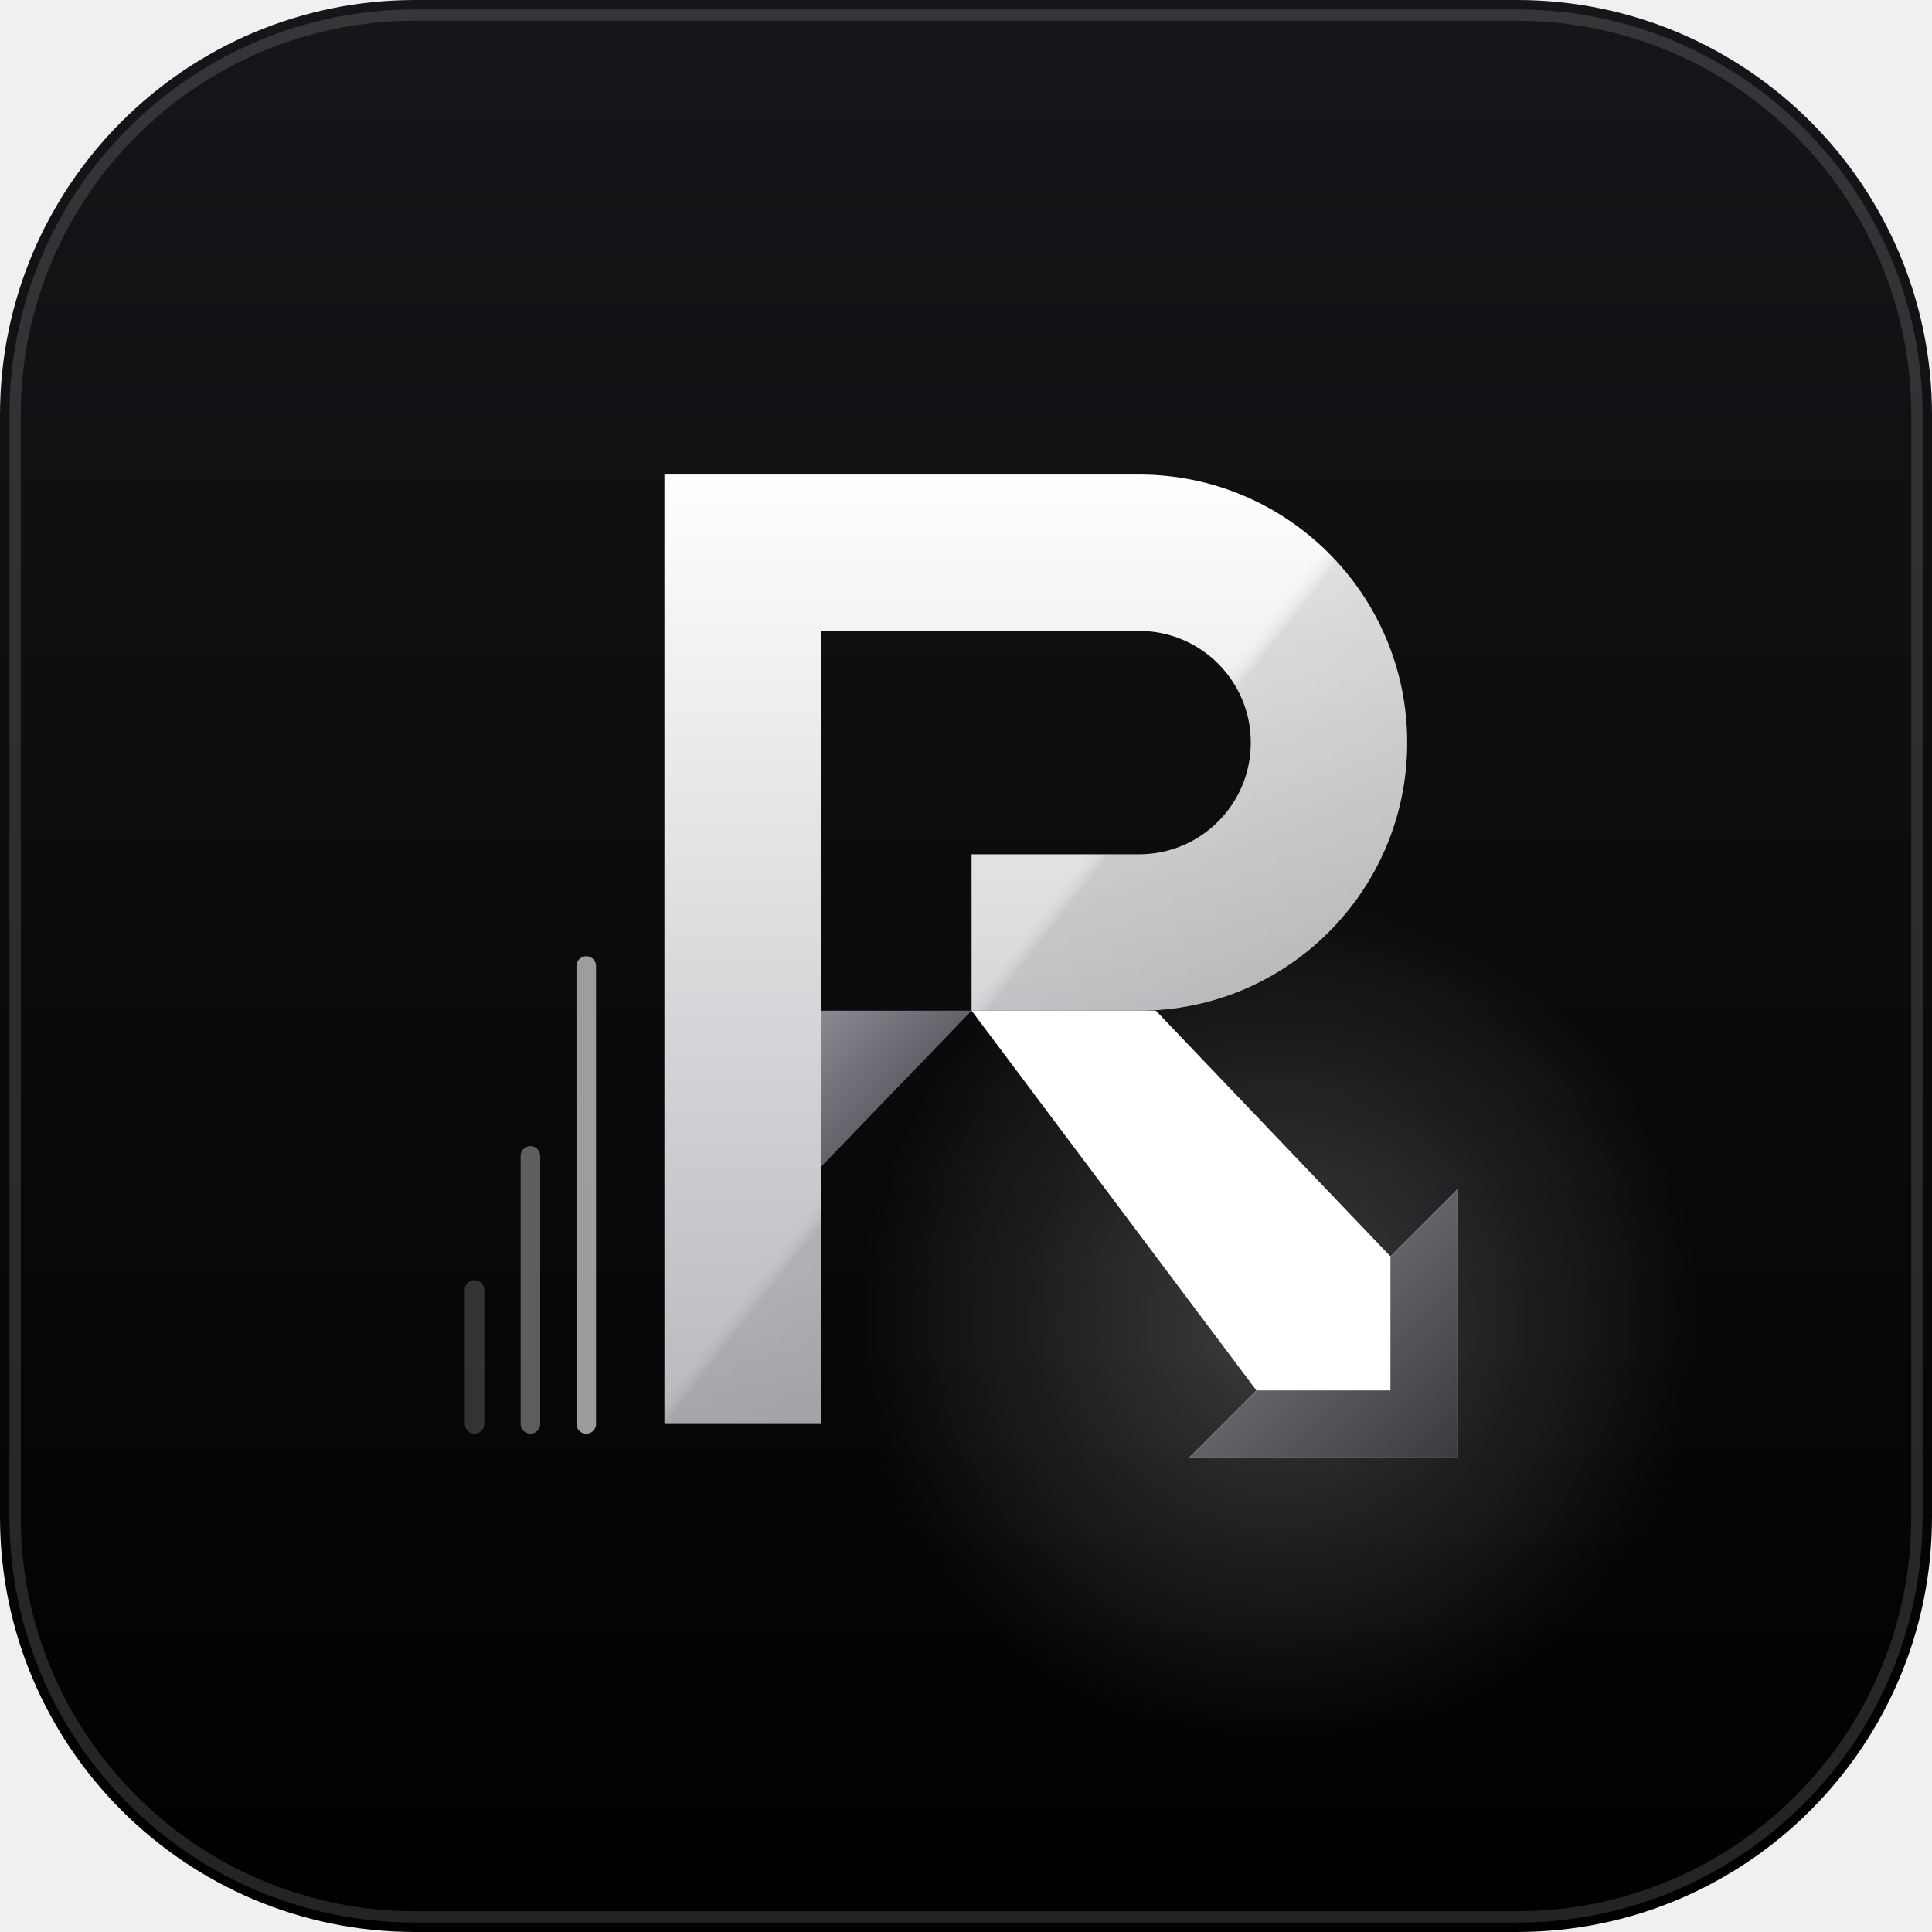
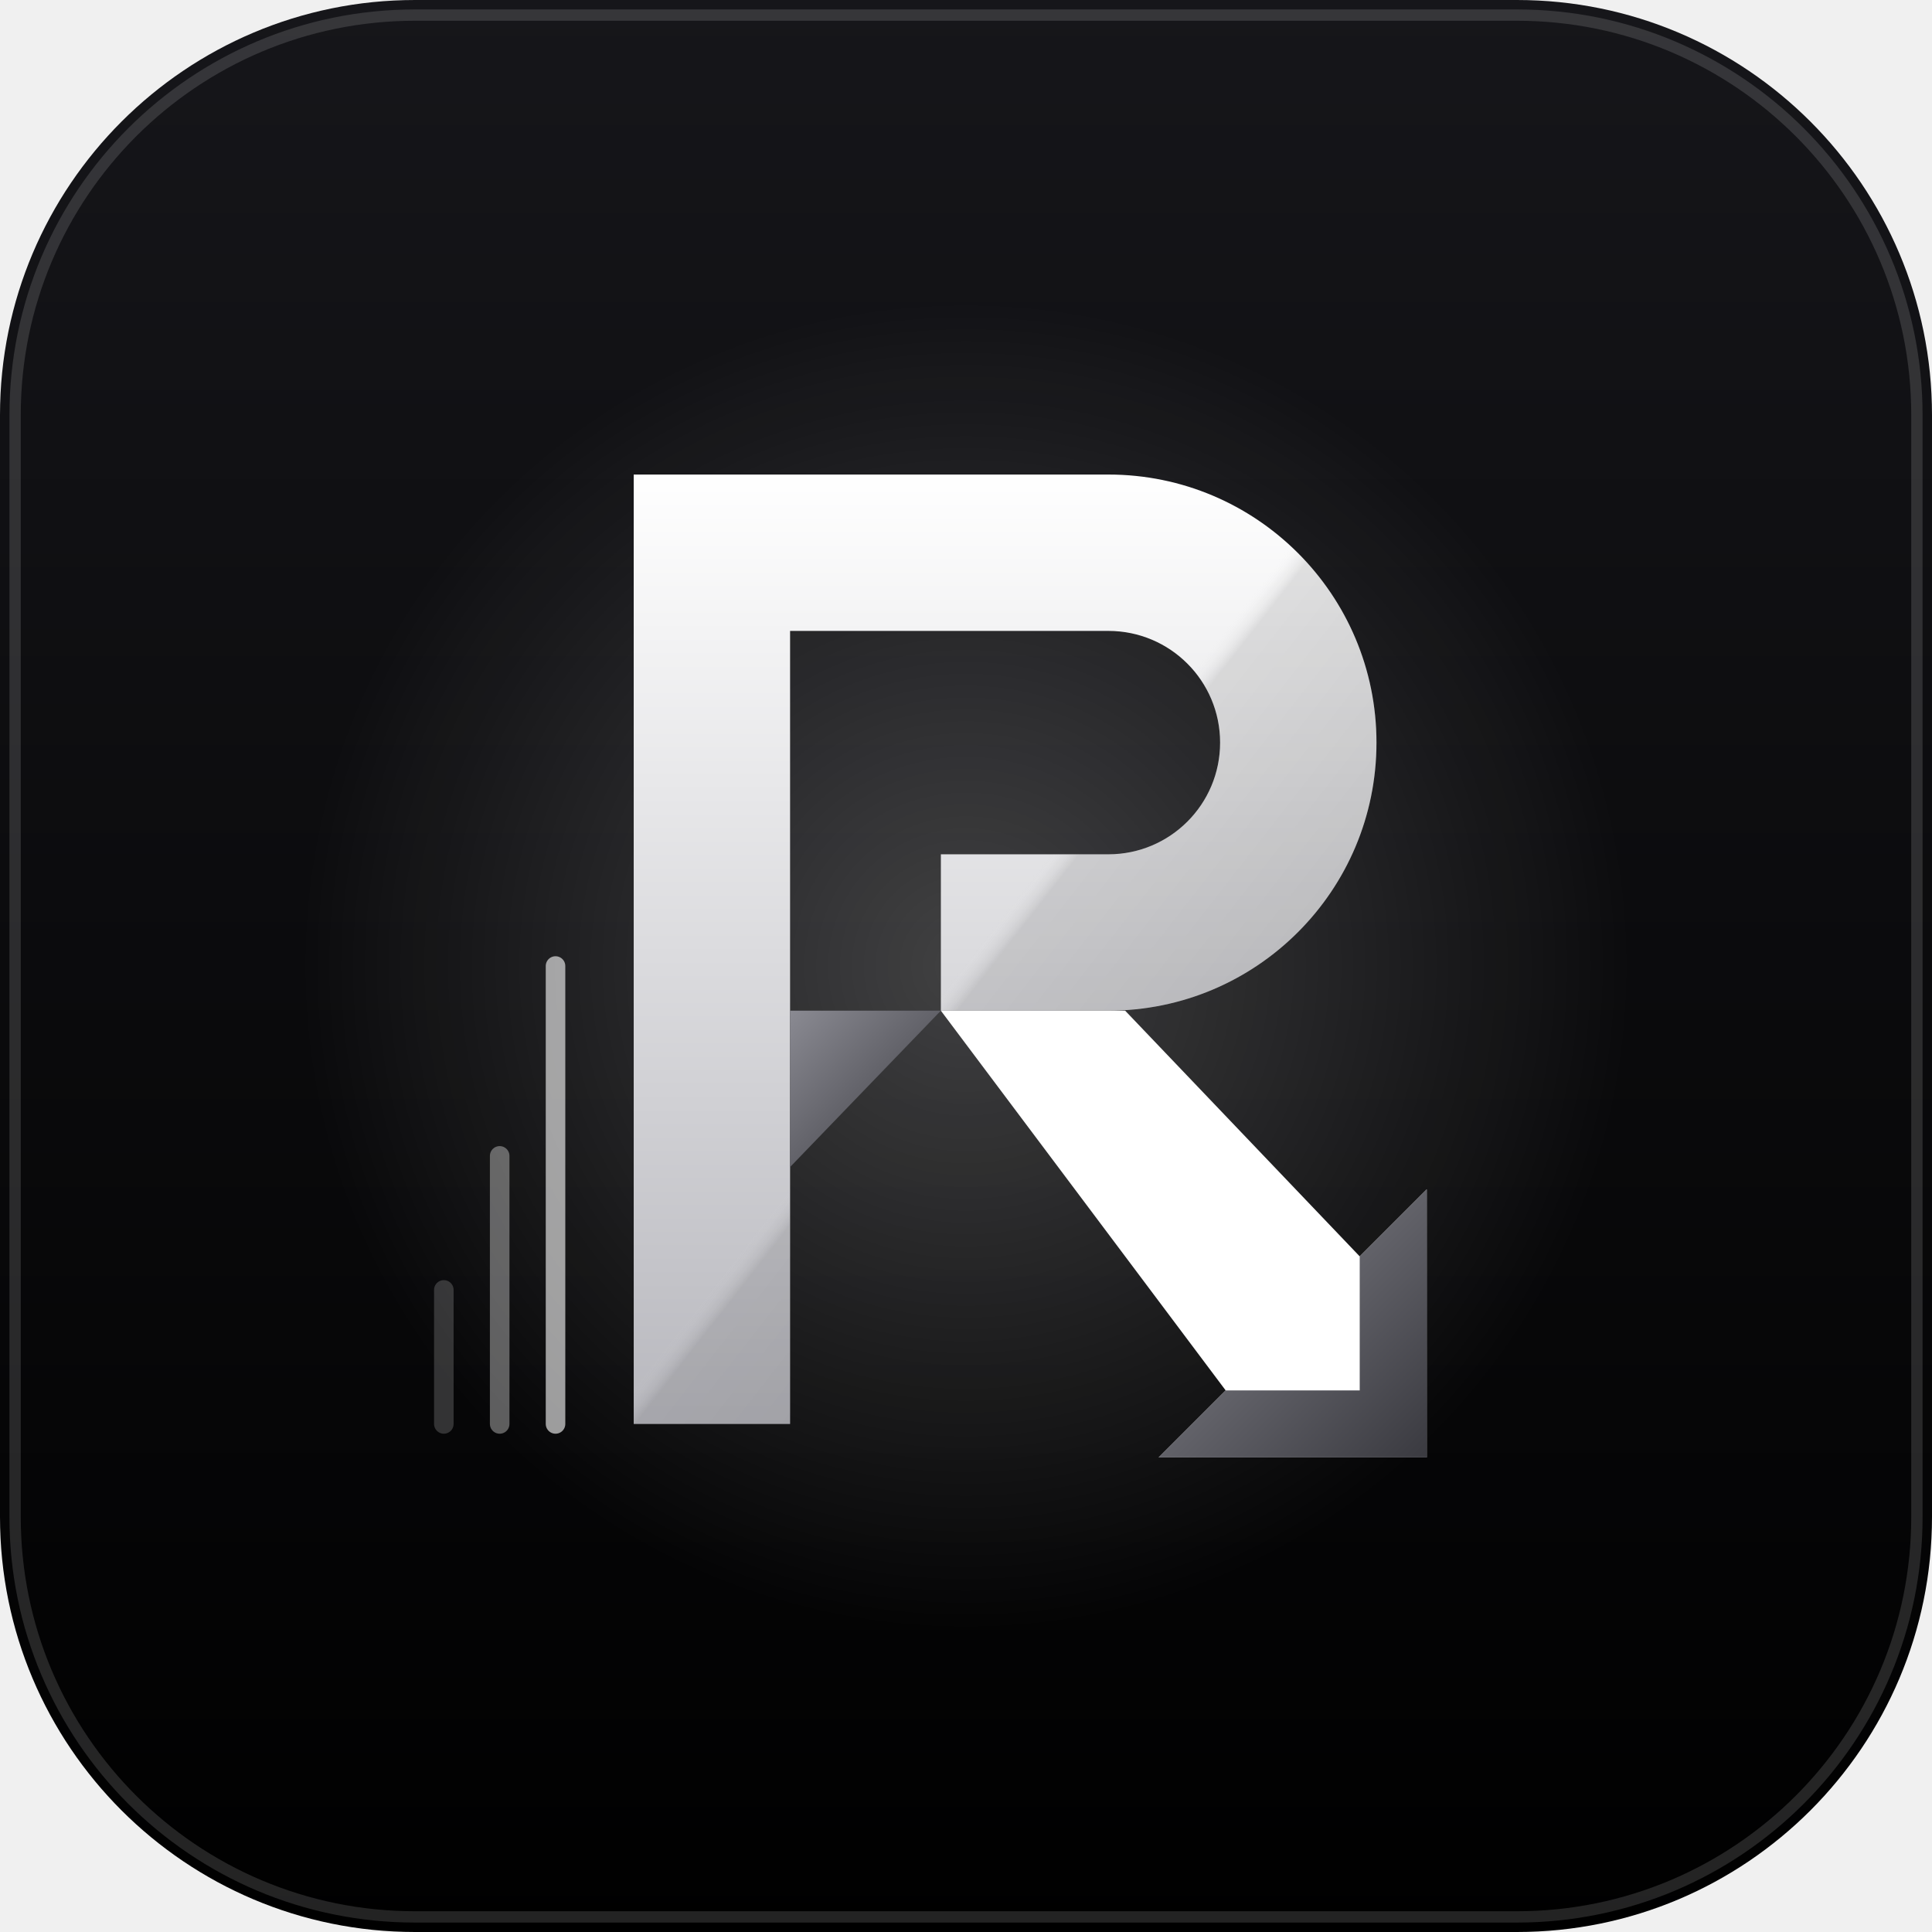
<svg xmlns="http://www.w3.org/2000/svg" viewBox="0 0 512 512">
  <defs>
    <linearGradient id="bg" x1="0" y1="0" x2="0" y2="1">
      <stop offset="0" stop-color="#16161a" />
      <stop offset="1" stop-color="#000" />
    </linearGradient>
    <linearGradient id="w" x1="0" y1="0" x2="0" y2="1">
      <stop offset="0" stop-color="#fff" />
      <stop offset="1" stop-color="#b8b8be" />
    </linearGradient>
    <linearGradient id="g" x1="0" y1="0" x2="1" y2="1">
      <stop offset="0" stop-color="#8a8a92" />
      <stop offset="1" stop-color="#3a3a40" />
    </linearGradient>
    <linearGradient id="sheen" x1="0" y1="0" x2="1" y2="1">
      <stop offset="0" stop-color="#fff" stop-opacity="0" />
      <stop offset=".48" stop-color="#fff" stop-opacity="0" />
      <stop offset=".5" stop-color="#000" stop-opacity=".1" />
      <stop offset="1" stop-color="#000" stop-opacity=".22" />
    </linearGradient>
    <radialGradient id="glow" cx=".5" cy=".5" r=".5">
      <stop offset="0" stop-color="#fff" stop-opacity=".22" />
      <stop offset="1" stop-color="#fff" stop-opacity="0" />
    </radialGradient>
    <clipPath id="plate">
      <rect width="512" height="512" rx="110" />
    </clipPath>
  </defs>
  <g clip-path="url(#plate)">
    <rect width="512" height="512" fill="url(#bg)" />
-     <g transform="translate(256 256) scale(.74) translate(-248 -272)">
-       <circle cx="360" cy="400" r="150" fill="url(#glow)" />
+     <g transform="translate(256 256) scale(.74) translate(-259 -272)">
+       <circle cx="259" cy="272" r="240" fill="url(#glow)" />
      <path d="M140 436V96h170a96 96 0 0 1 0 192h-60v-56h60a40 40 0 0 0 0-80H196v284z" fill="url(#w)" />
      <path d="M196 288h54l-54 56z" fill="url(#g)" />
      <path d="M250 288h66l84 88 24-24v96H328l24-24z" fill="#fff" />
      <path d="M424 352v96H328l24-24h48v-48z" fill="url(#g)" />
      <path d="M140 436V96h170a96 96 0 0 1 0 192h-60v-56h60a40 40 0 0 0 0-80H196v284z" fill="url(#sheen)" />
      <g stroke="#fff" stroke-linecap="round" stroke-width="7">
        <path d="M112 436V272" stroke-opacity=".6" />
        <path d="M92 436v-96" stroke-opacity=".35" />
        <path d="M72 436v-48" stroke-opacity=".18" />
      </g>
    </g>
  </g>
  <rect x="4" y="4" width="504" height="504" rx="106" fill="none" stroke="#fff" stroke-opacity=".14" stroke-width="3" />
</svg>
